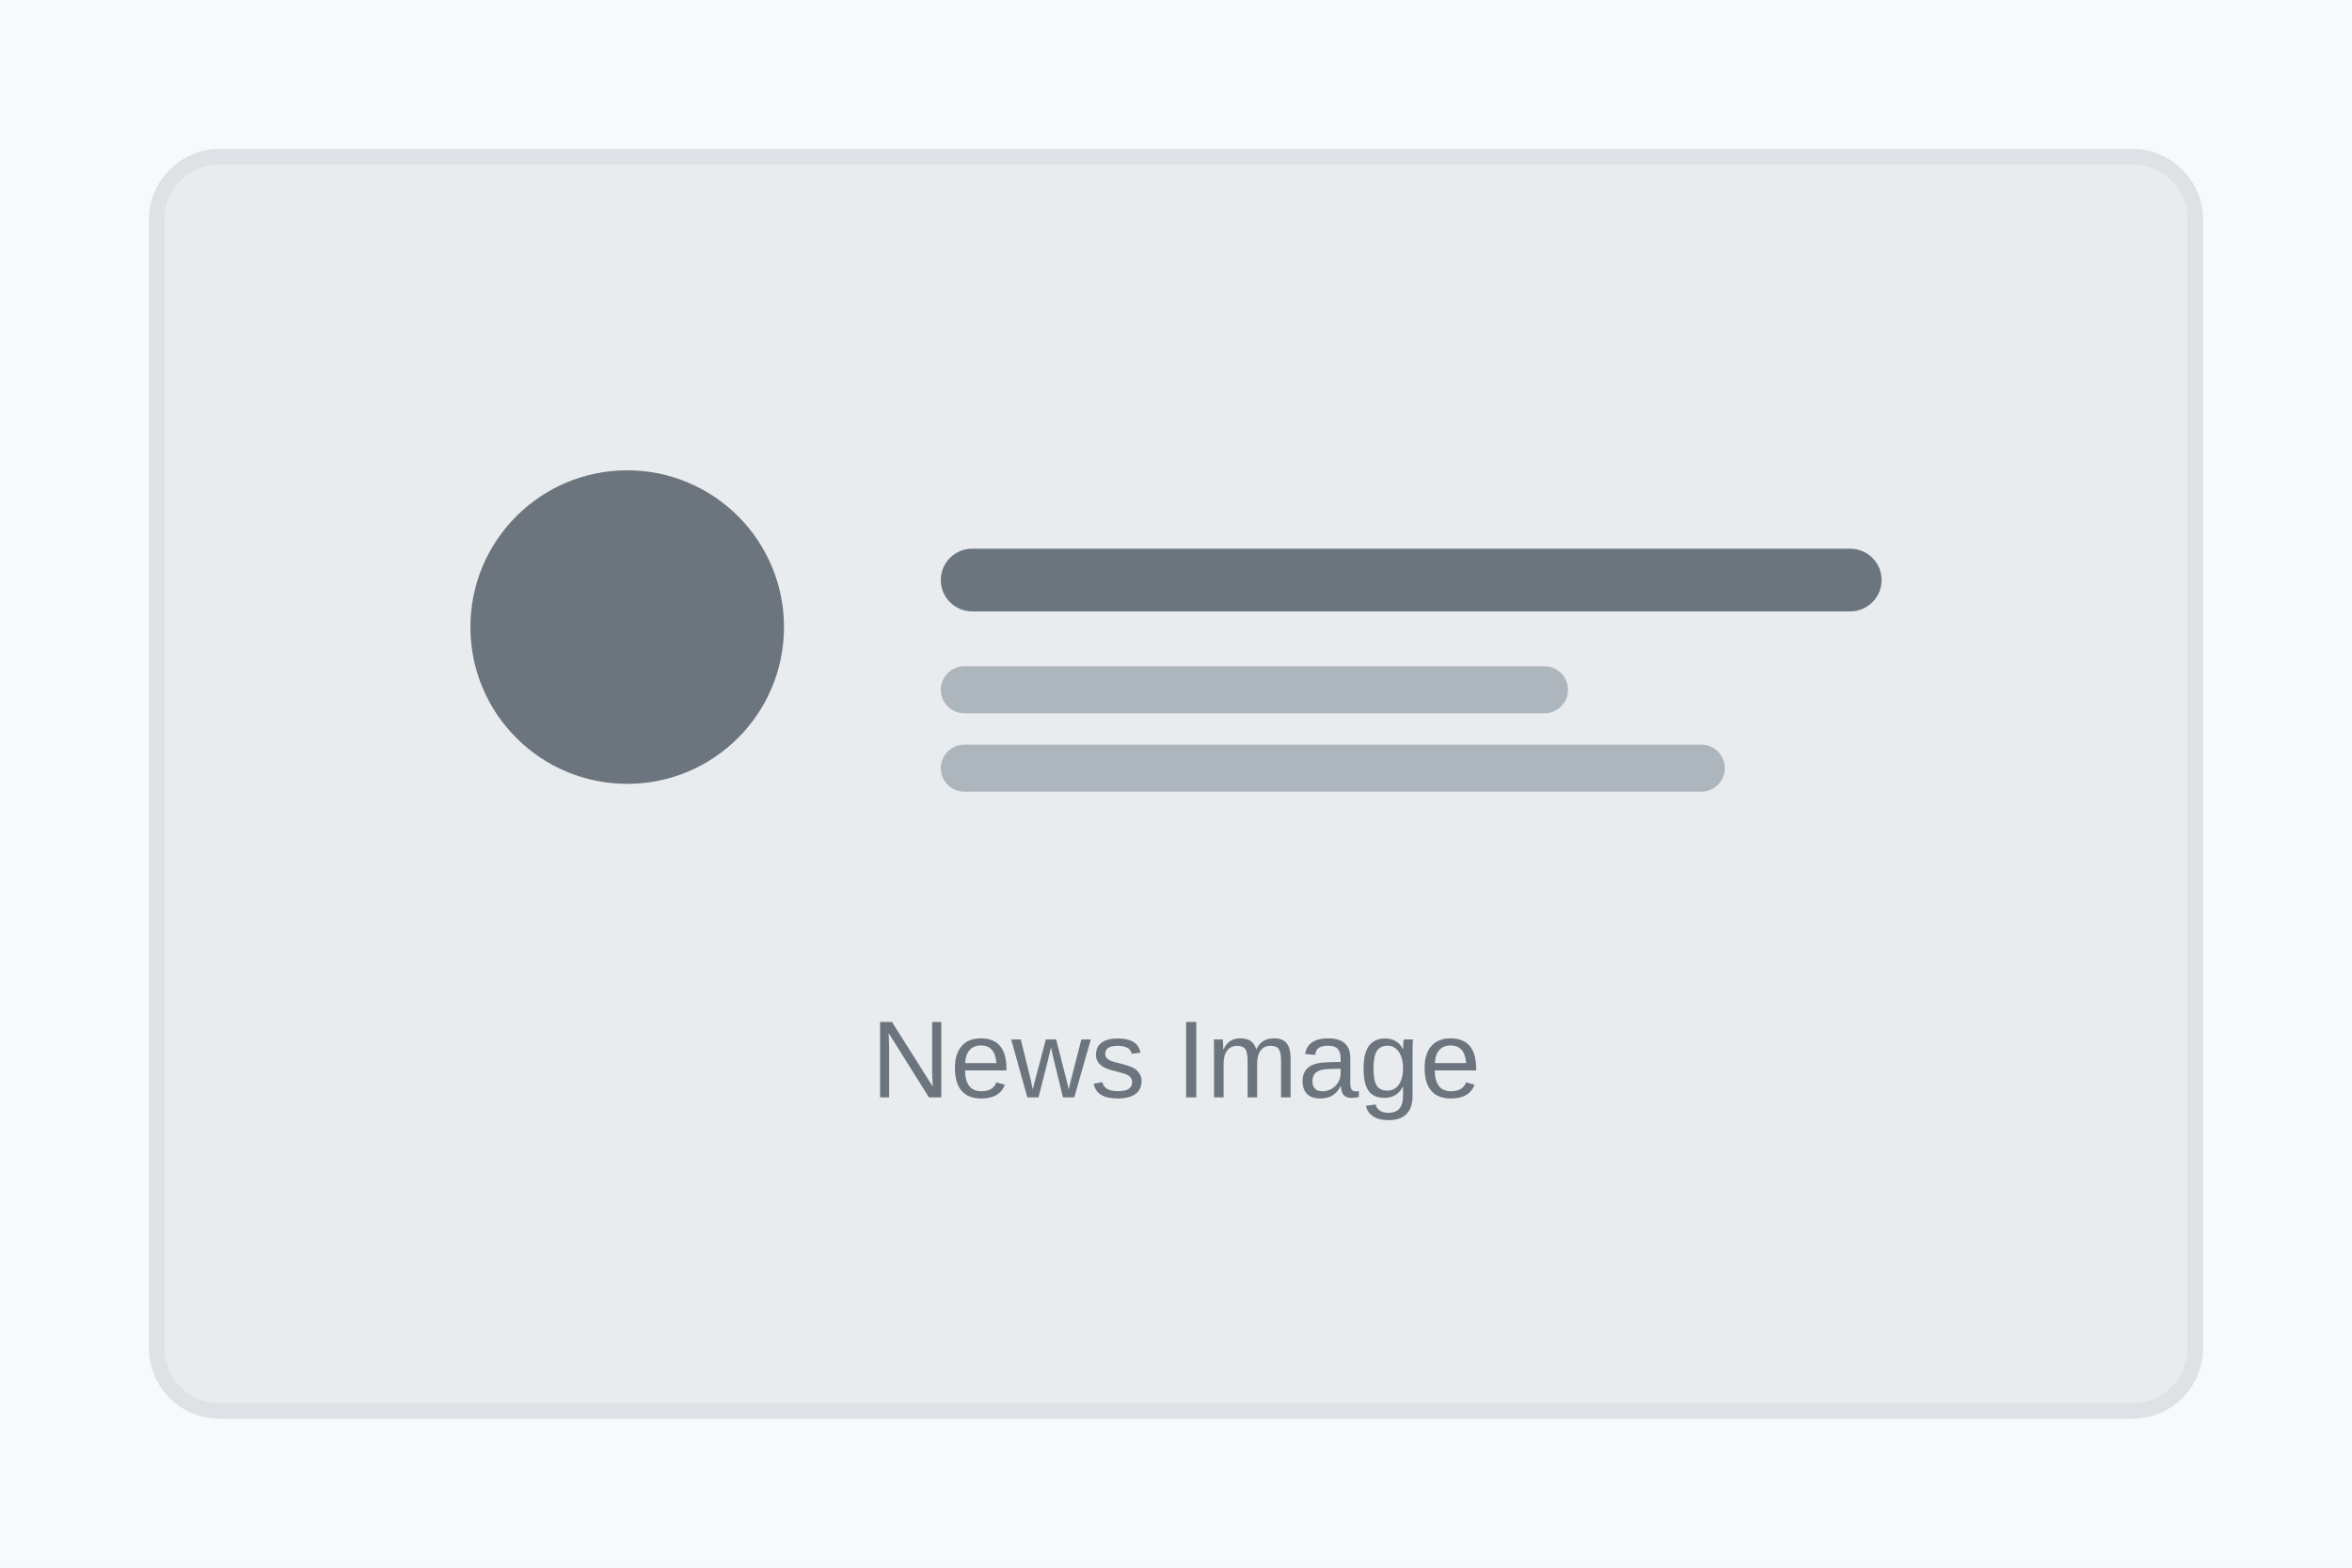
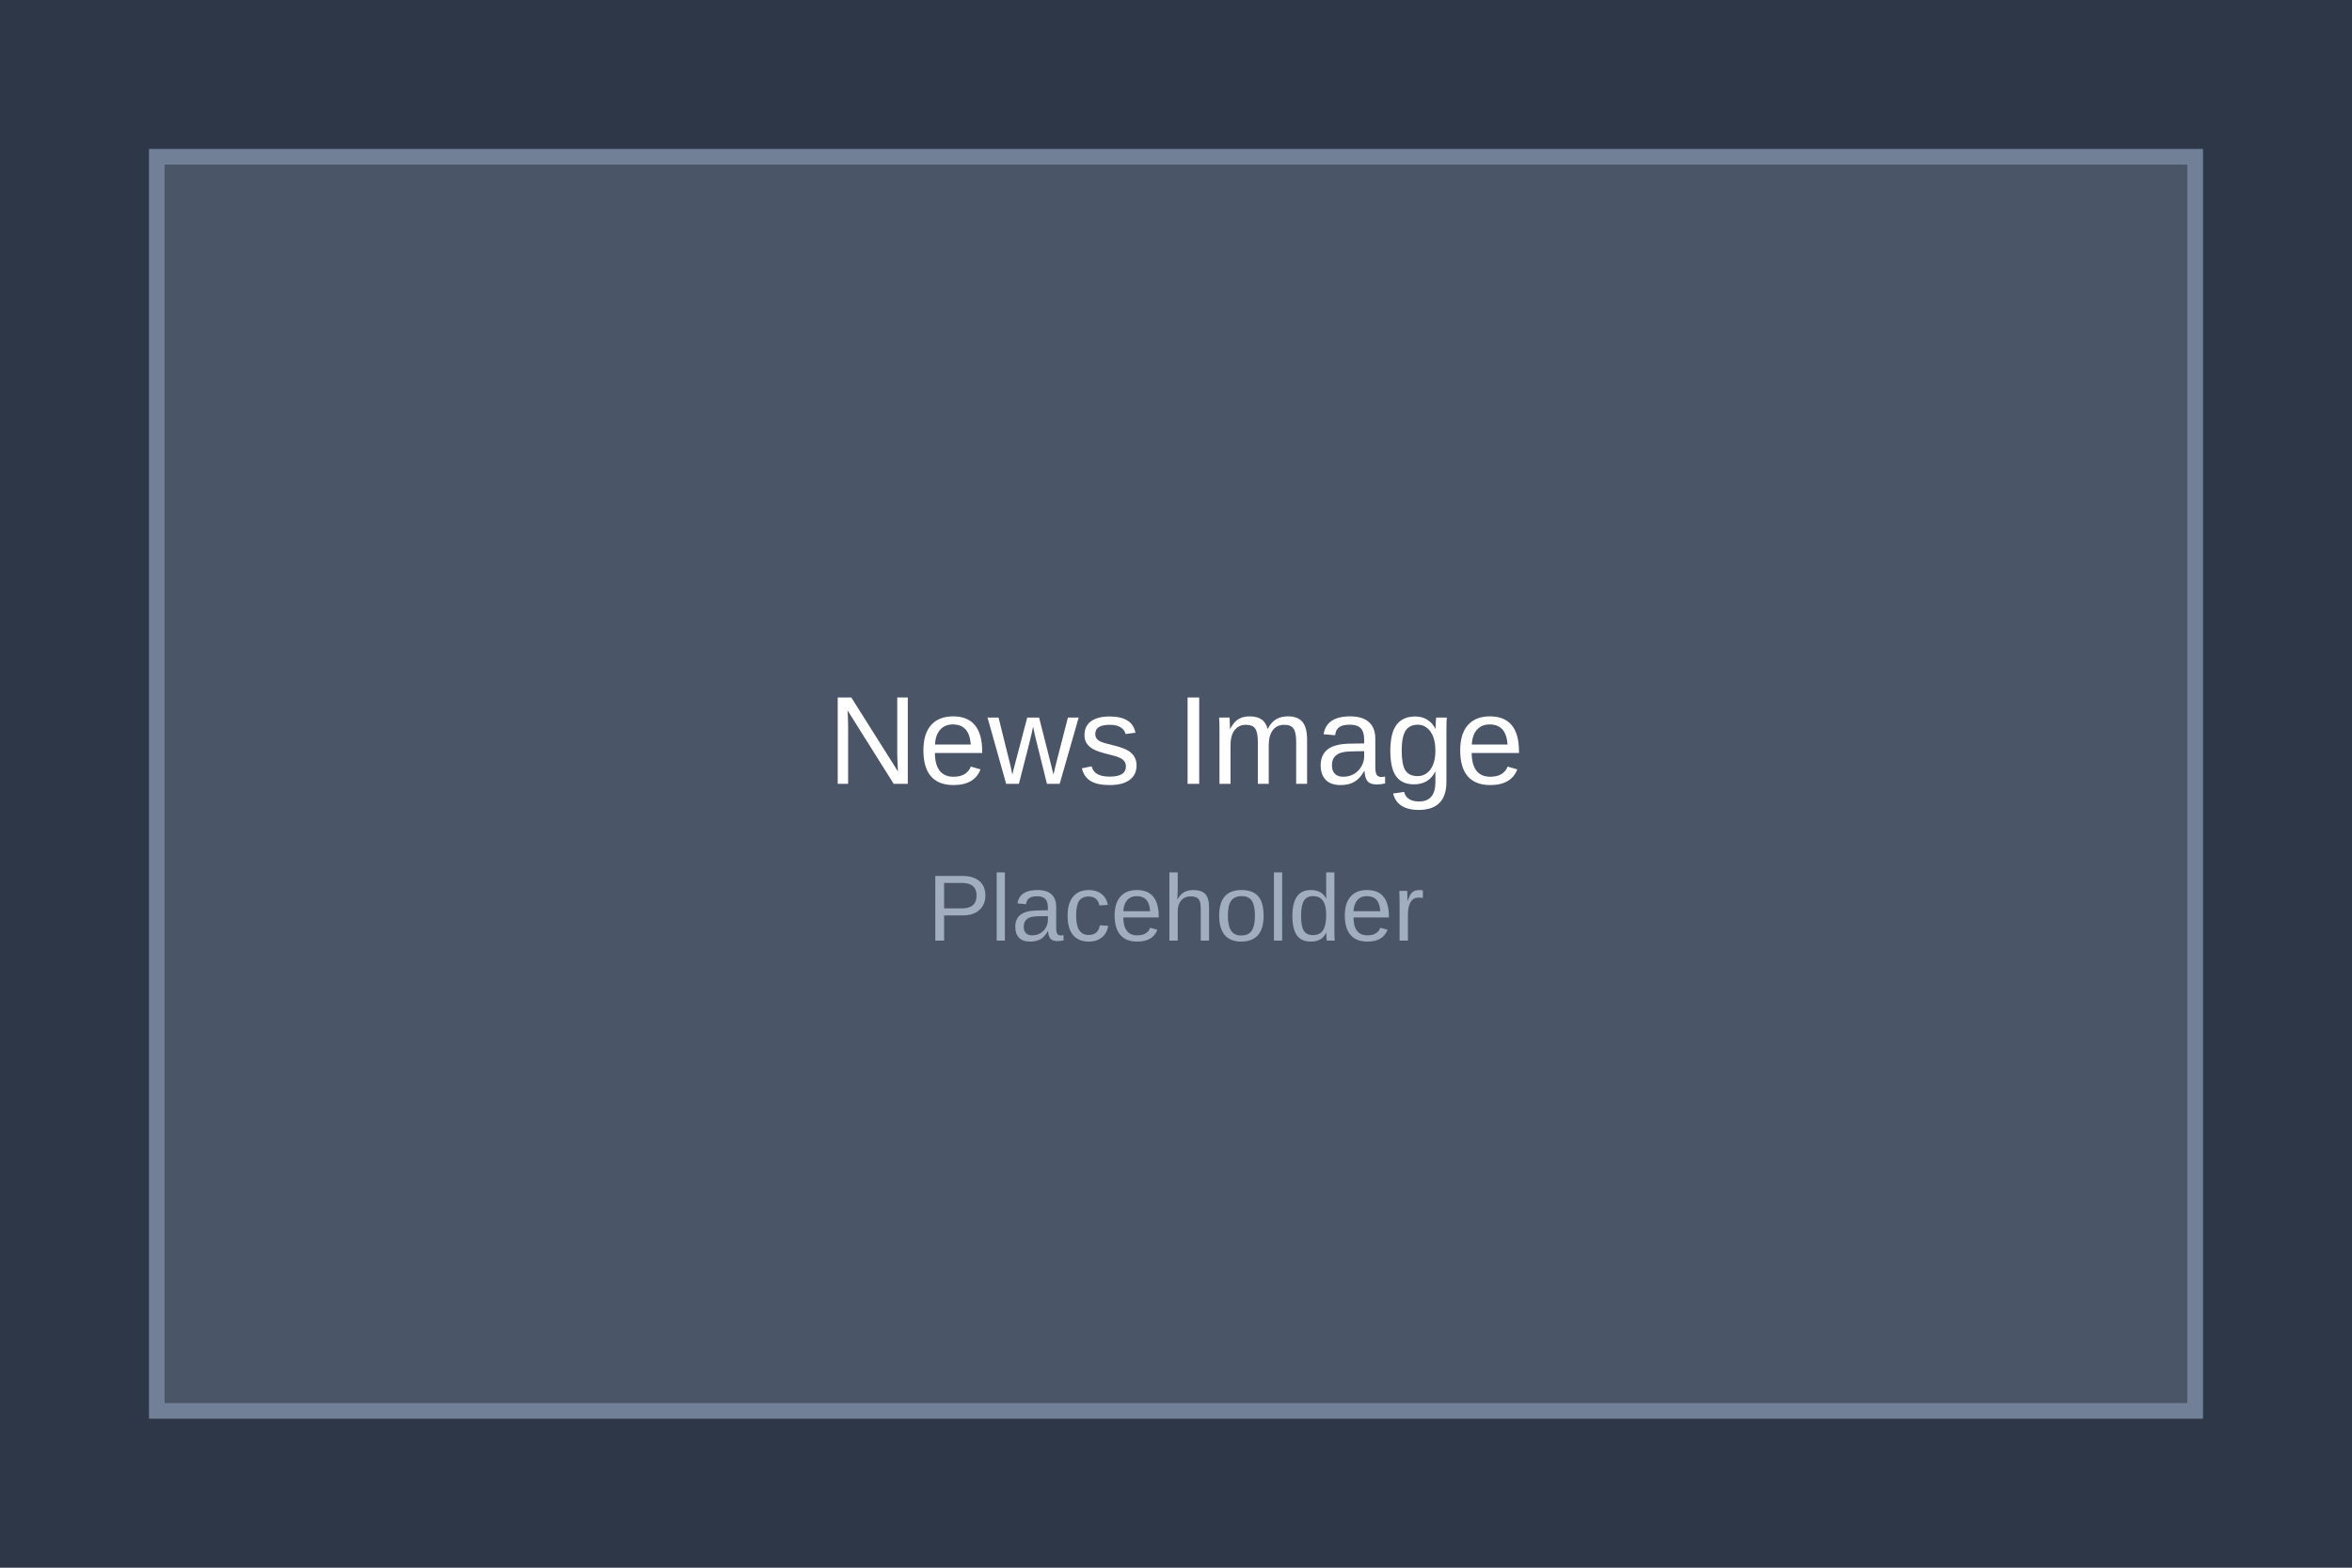
<svg xmlns="http://www.w3.org/2000/svg" width="300" height="200">
-   <rect width="300" height="200" fill="#f8f9fa" />
-   <rect x="20" y="20" width="260" height="160" fill="#e9ecef" stroke="#dee2e6" stroke-width="2" rx="8" />
-   <circle cx="80" cy="80" r="20" fill="#6c757d" />
-   <rect x="120" y="70" width="120" height="8" fill="#6c757d" rx="4" />
-   <rect x="120" y="85" width="80" height="6" fill="#adb5bd" rx="3" />
-   <rect x="120" y="95" width="100" height="6" fill="#adb5bd" rx="3" />
-   <text x="150" y="140" text-anchor="middle" font-family="Arial, sans-serif" font-size="14" fill="#6c757d">News Image</text>
+   <rect width="300" height="200" fill="#2d3748" />
+   <rect x="20" y="20" width="260" height="160" fill="#4a5568" stroke="#718096" stroke-width="2" />
+   <text x="150" y="100" text-anchor="middle" fill="#ffffff" font-family="Arial, sans-serif" font-size="16">News Image</text>
+   <text x="150" y="120" text-anchor="middle" fill="#a0aec0" font-family="Arial, sans-serif" font-size="12">Placeholder</text>
</svg>
